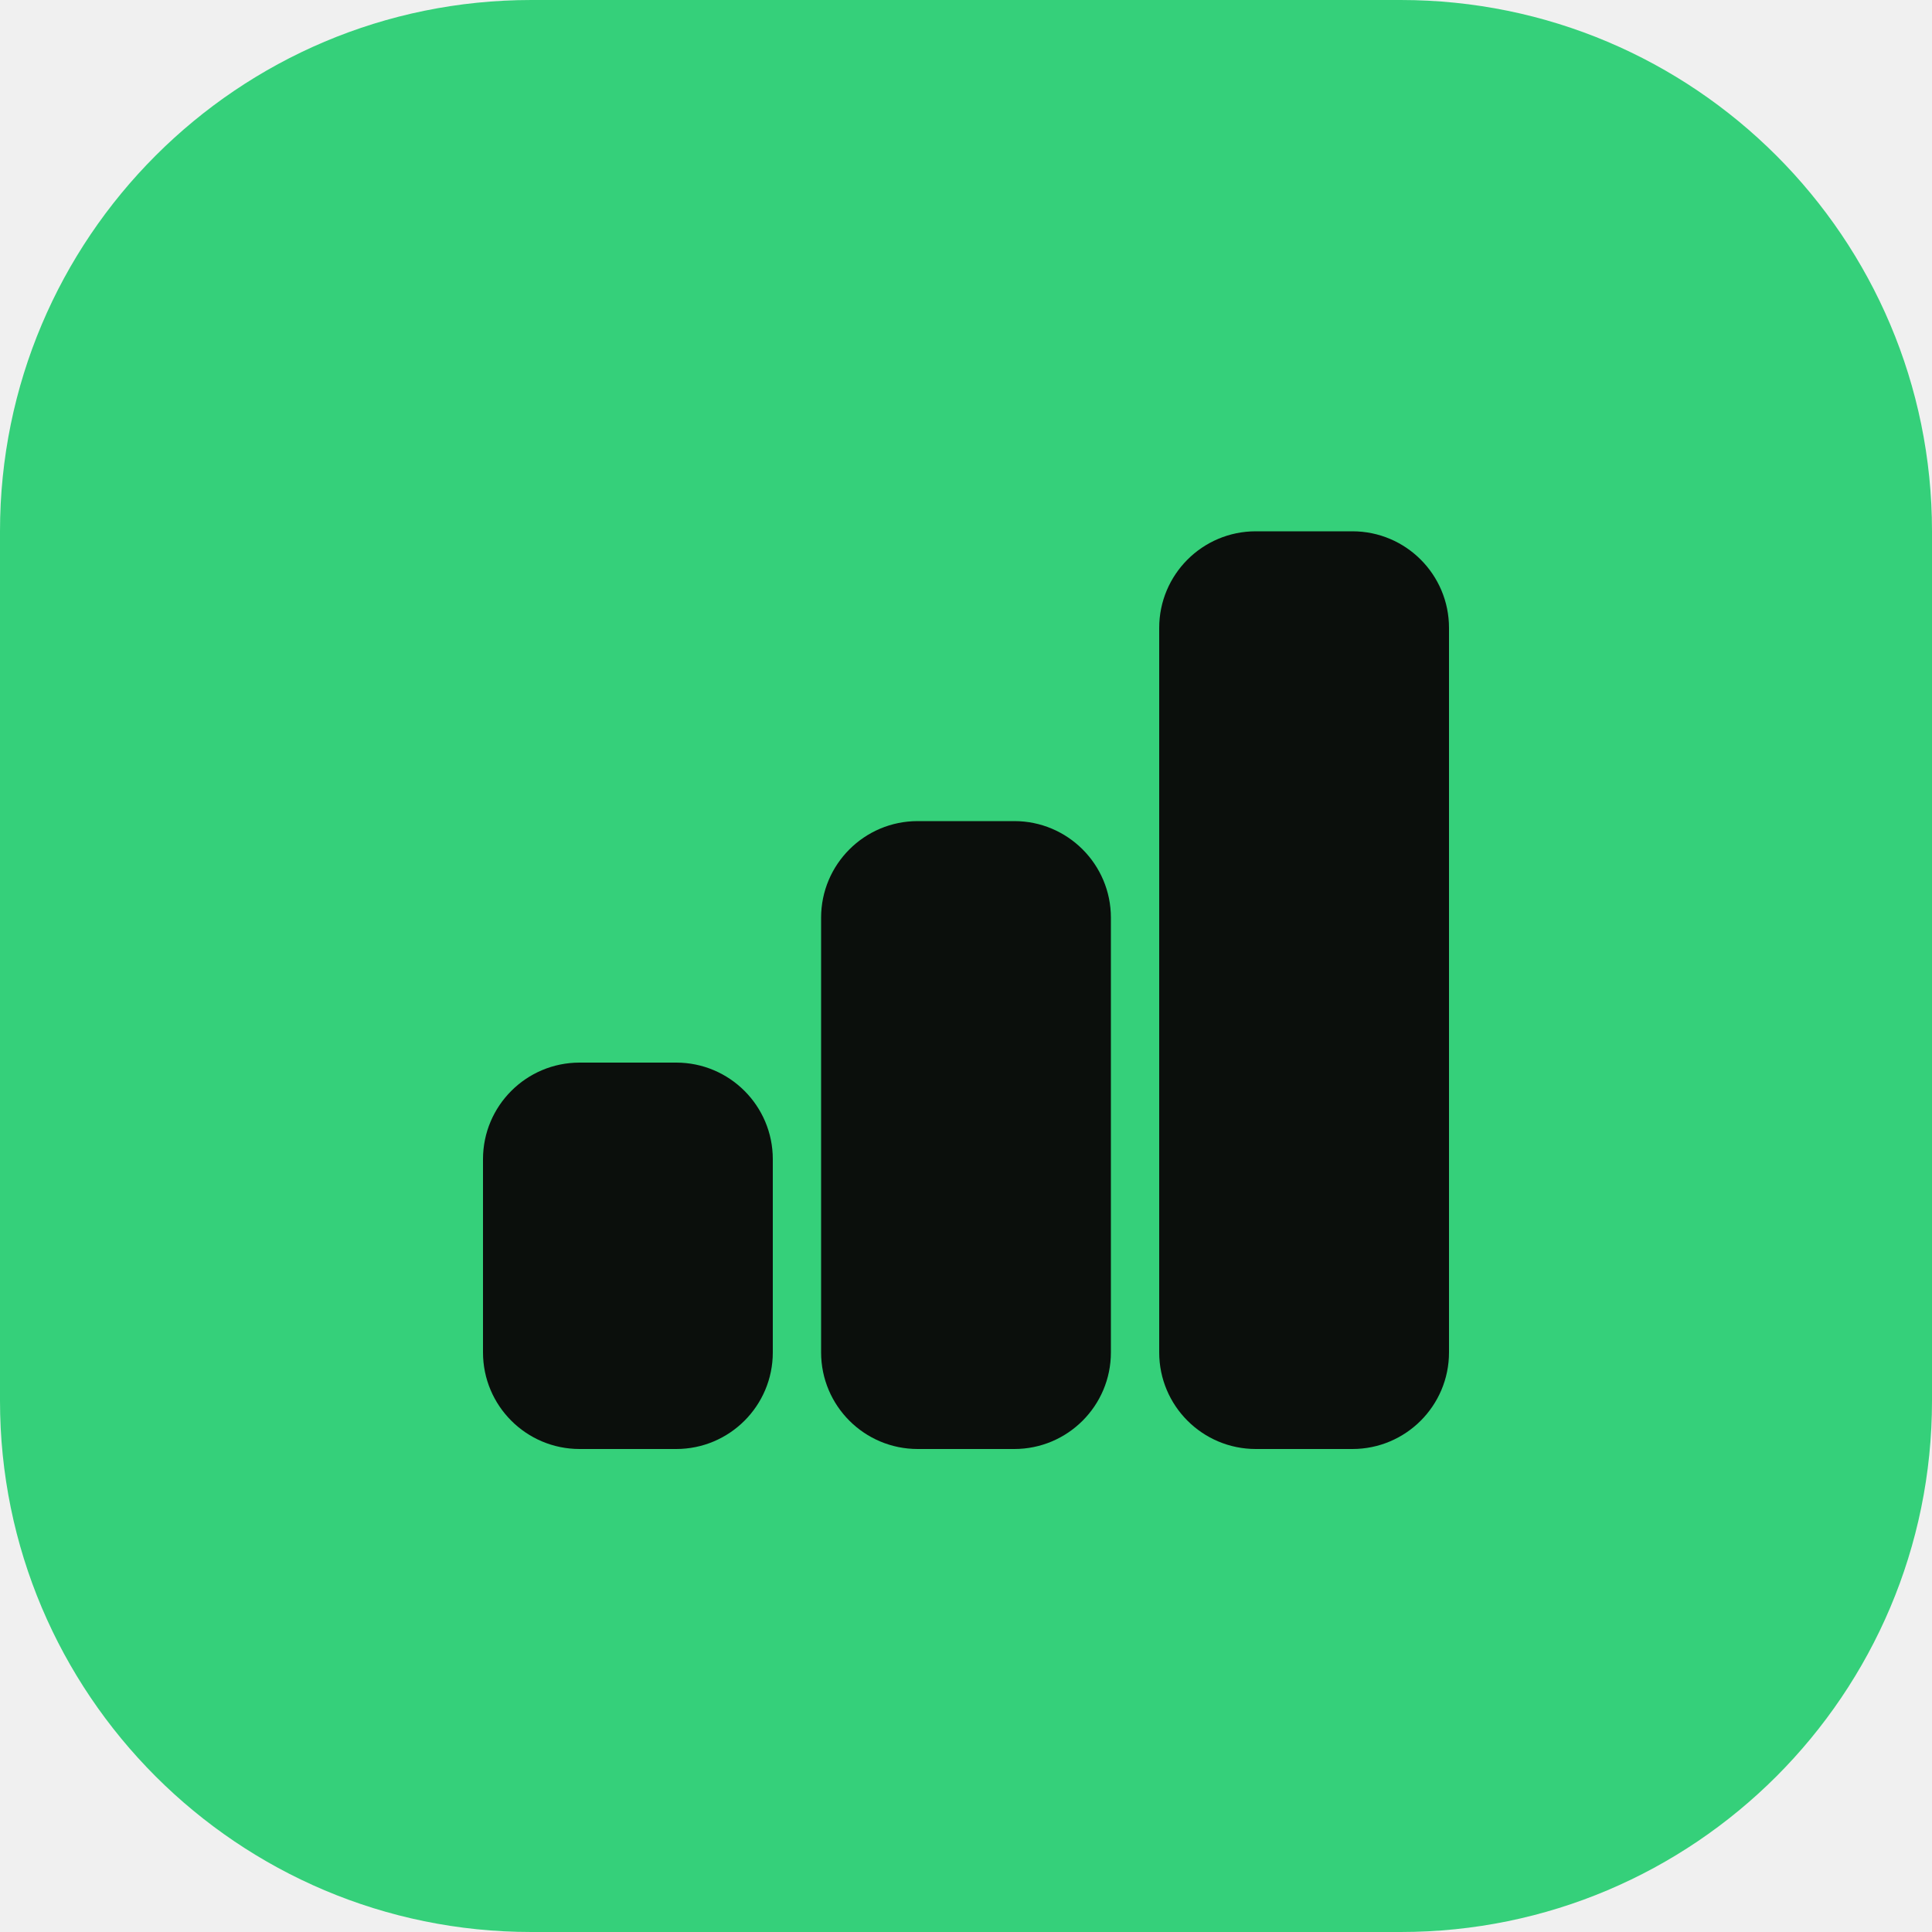
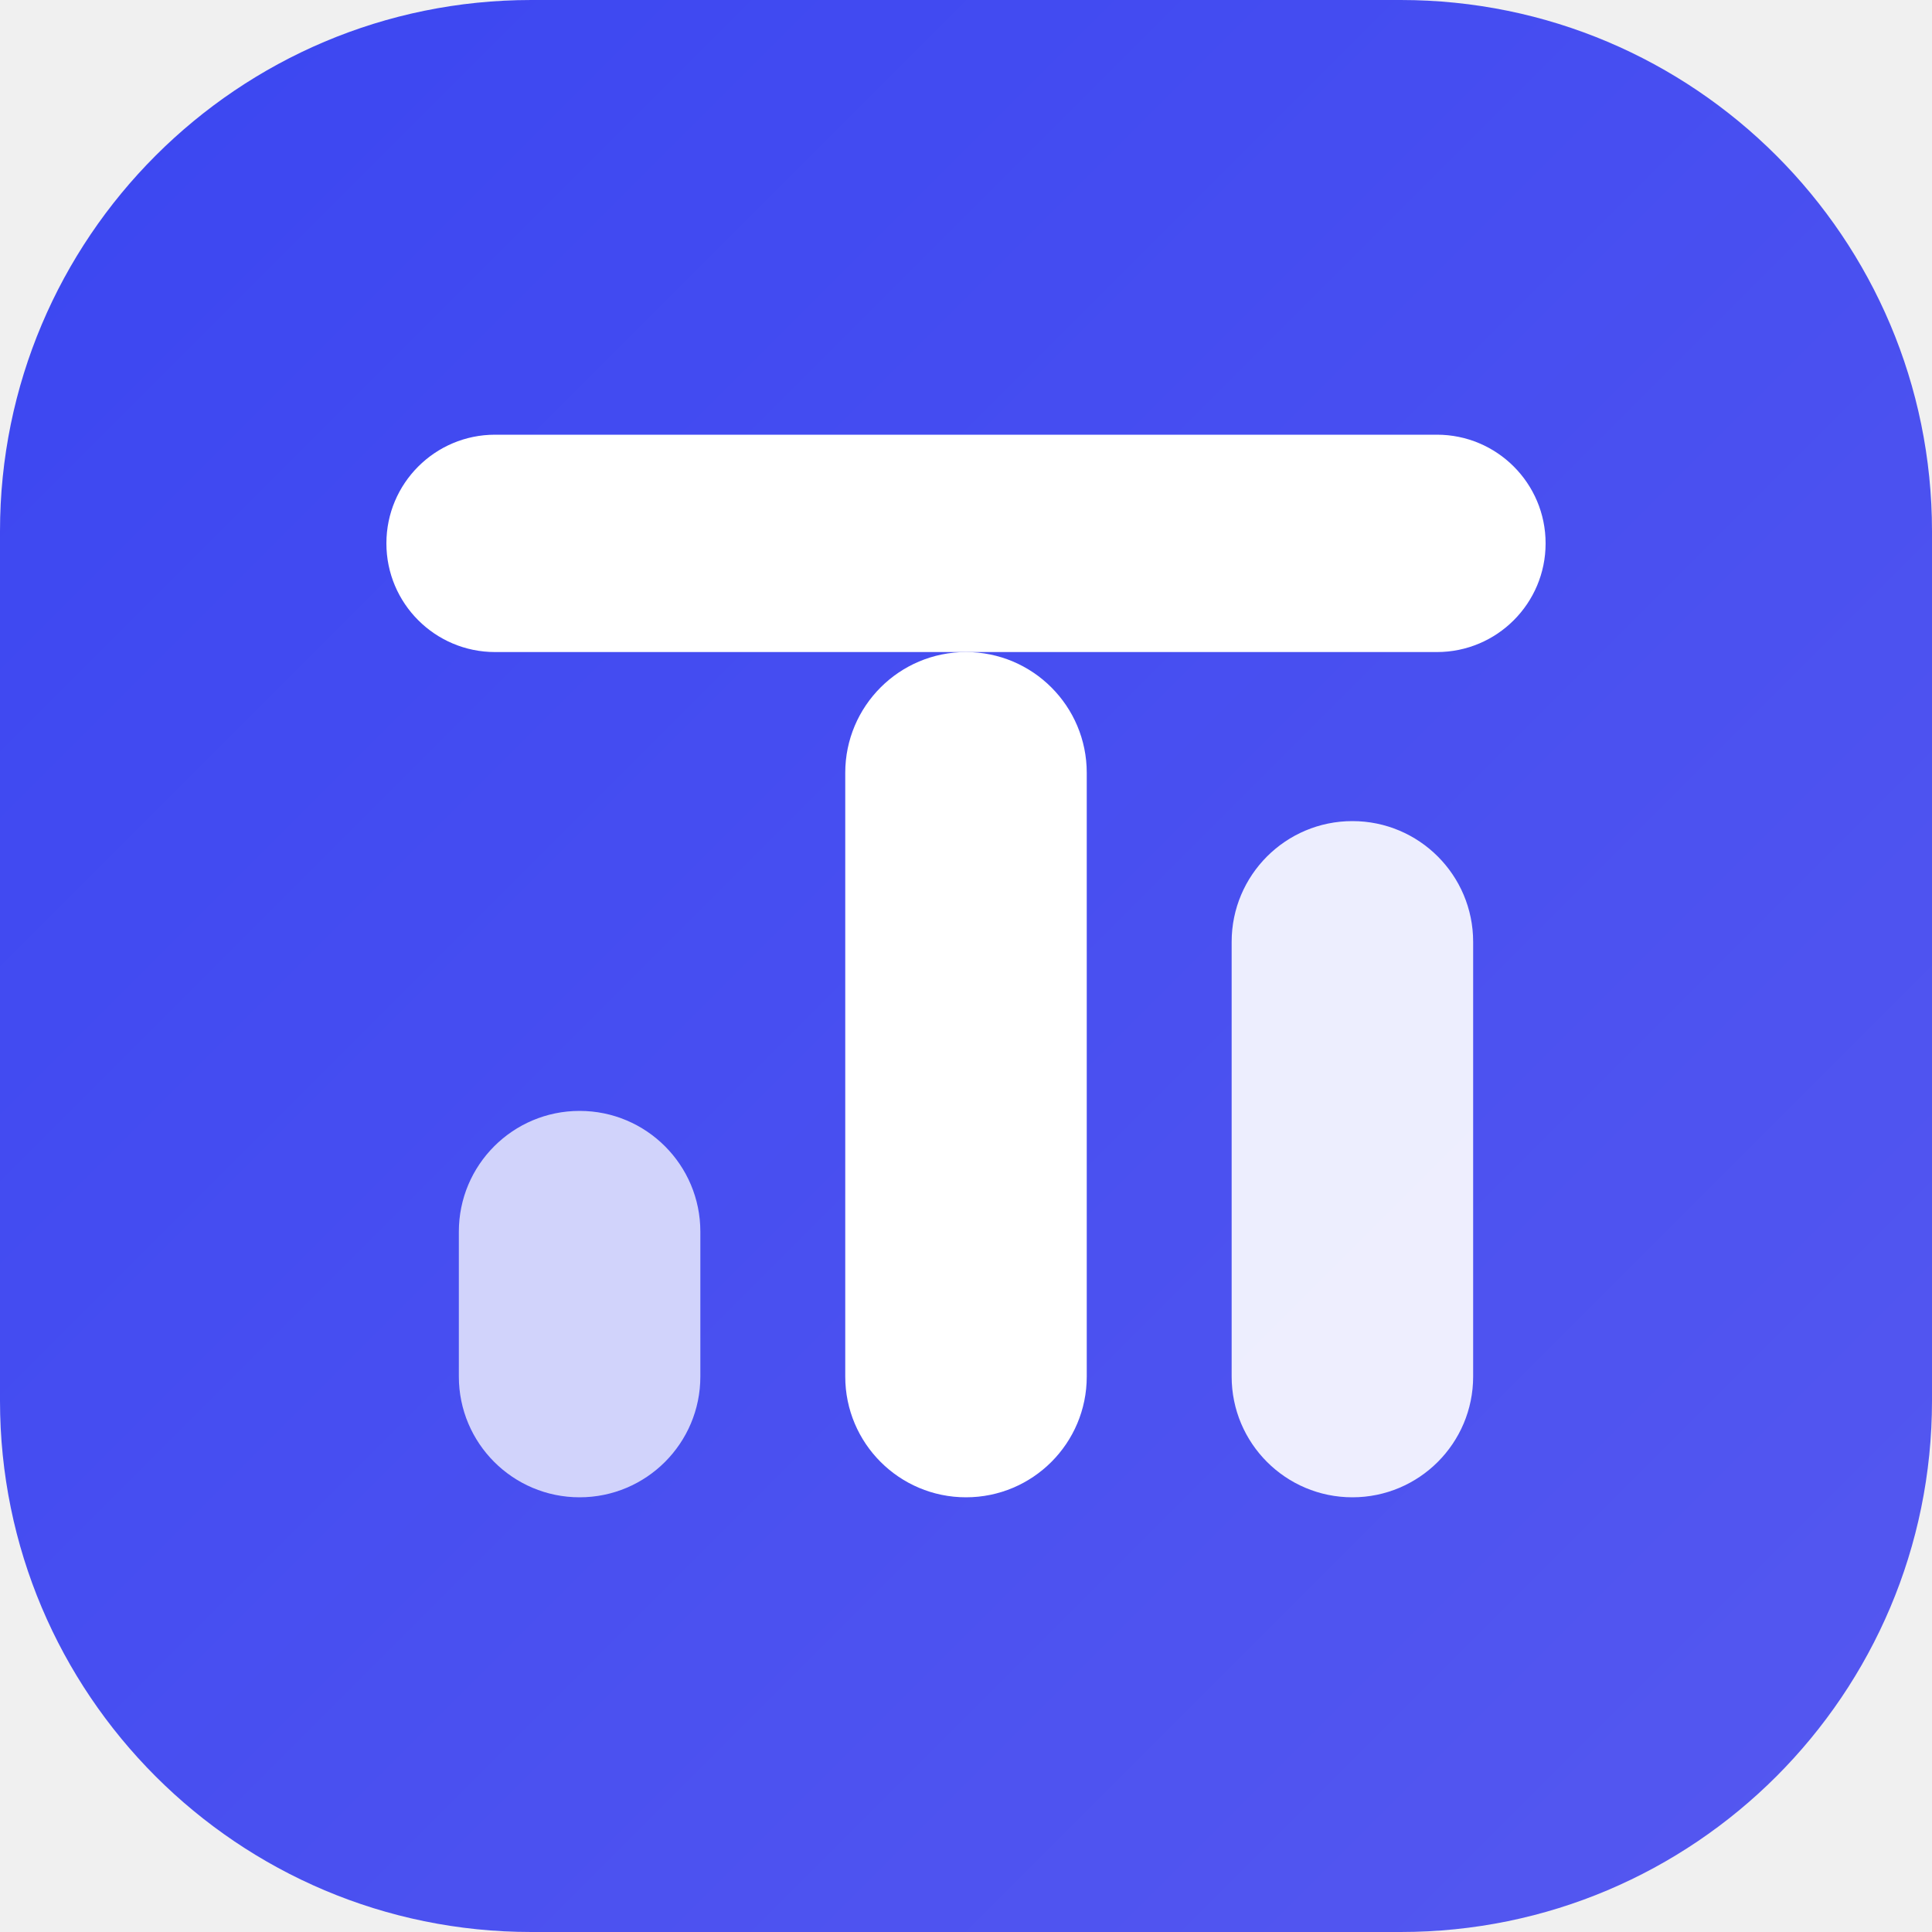
<svg xmlns="http://www.w3.org/2000/svg" width="40" height="40" viewBox="0 0 40 40" fill="none" role="img" aria-label="Tameru">
-   <rect width="40" height="40" rx="11" fill="#35D07A" />
-   <rect x="10" y="22" width="6" height="8" rx="2" fill="#0B0F0C" />
-   <rect x="17" y="17" width="6" height="13" rx="2" fill="#0B0F0C" />
-   <rect x="24" y="11" width="6" height="19" rx="2" fill="#0B0F0C" />
+   <defs>
+     <linearGradient id="tameru-grad" x1="0" y1="0" x2="40" y2="40" gradientUnits="userSpaceOnUse">
+       <stop offset="0%" stop-color="#3B46F1" />
+       <stop offset="100%" stop-color="#5558F0" />
+     </linearGradient>
+   </defs>
+   <rect width="40" height="40" rx="11" fill="url(#tameru-grad)" />
+   <rect x="8" y="9" width="24" height="4.5" rx="2.25" fill="#FFFFFF" />
+   <rect x="9.5" y="23" width="5" height="8" rx="2.5" fill="#FFFFFF" opacity="0.75" />
+   <rect x="17.5" y="13.5" width="5" height="17.5" rx="2.5" fill="#FFFFFF" />
+   <rect x="25.5" y="17" width="5" height="14" rx="2.5" fill="#FFFFFF" opacity="0.9" />
</svg>
